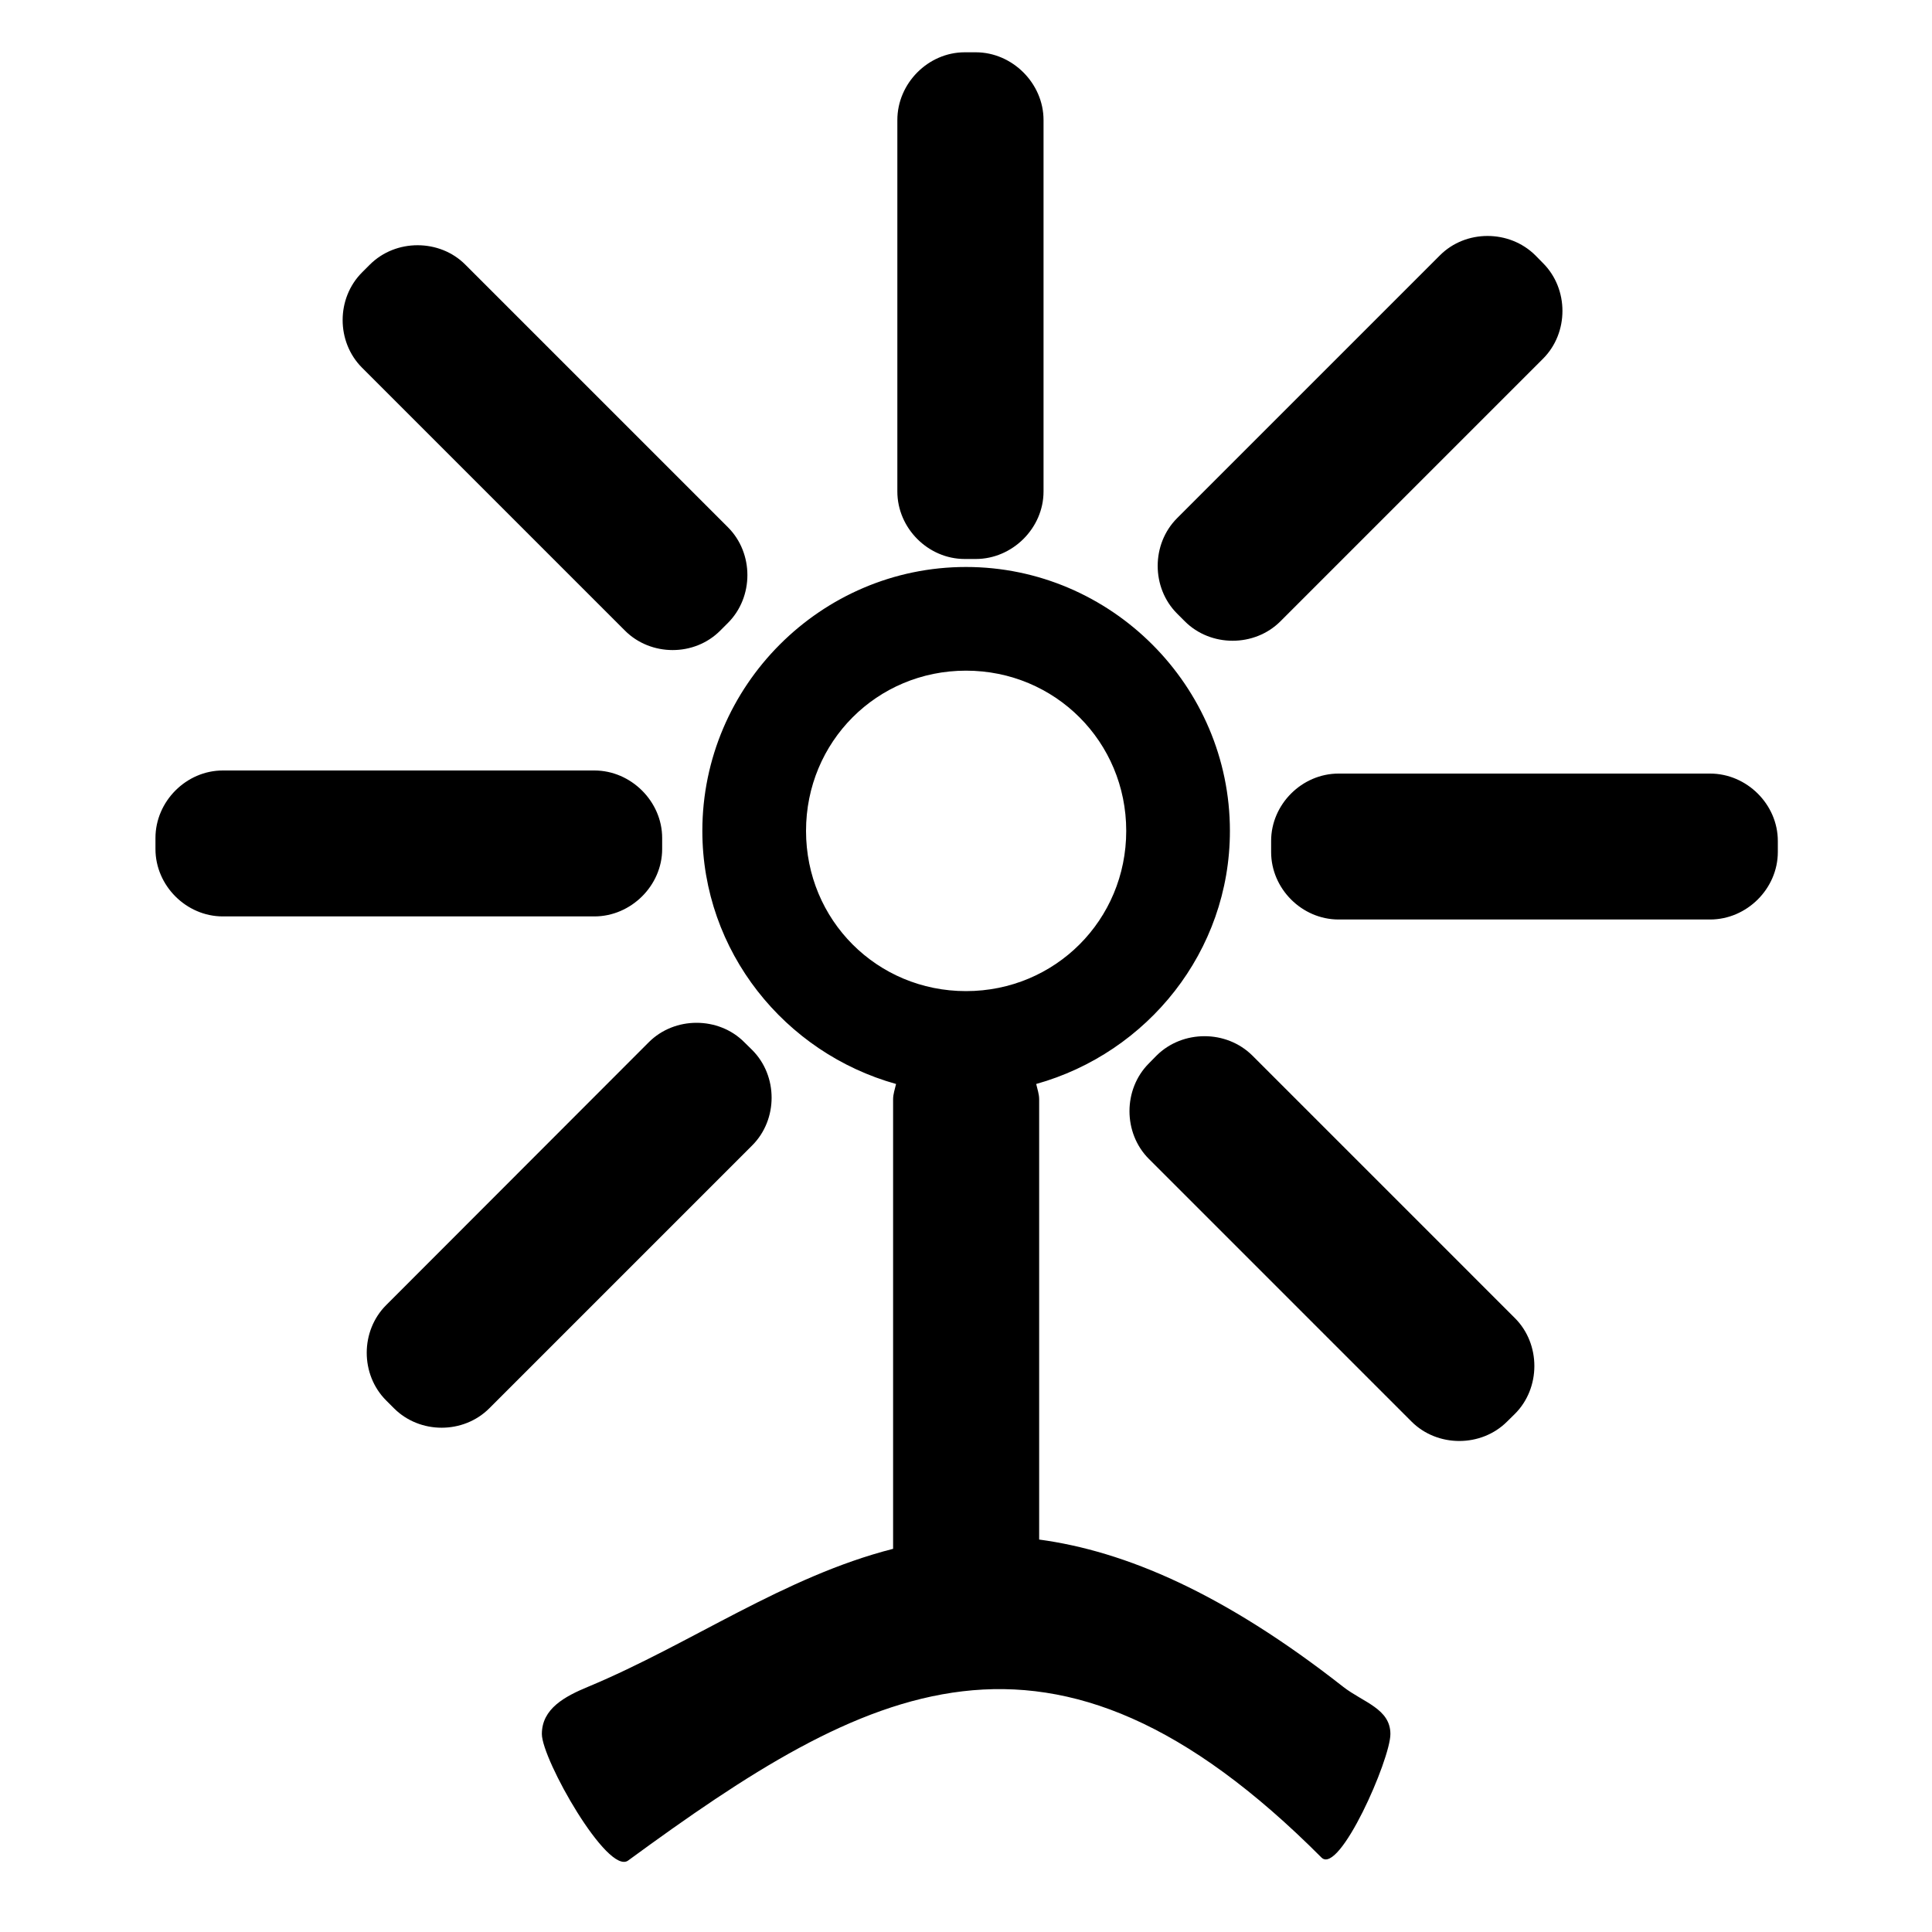
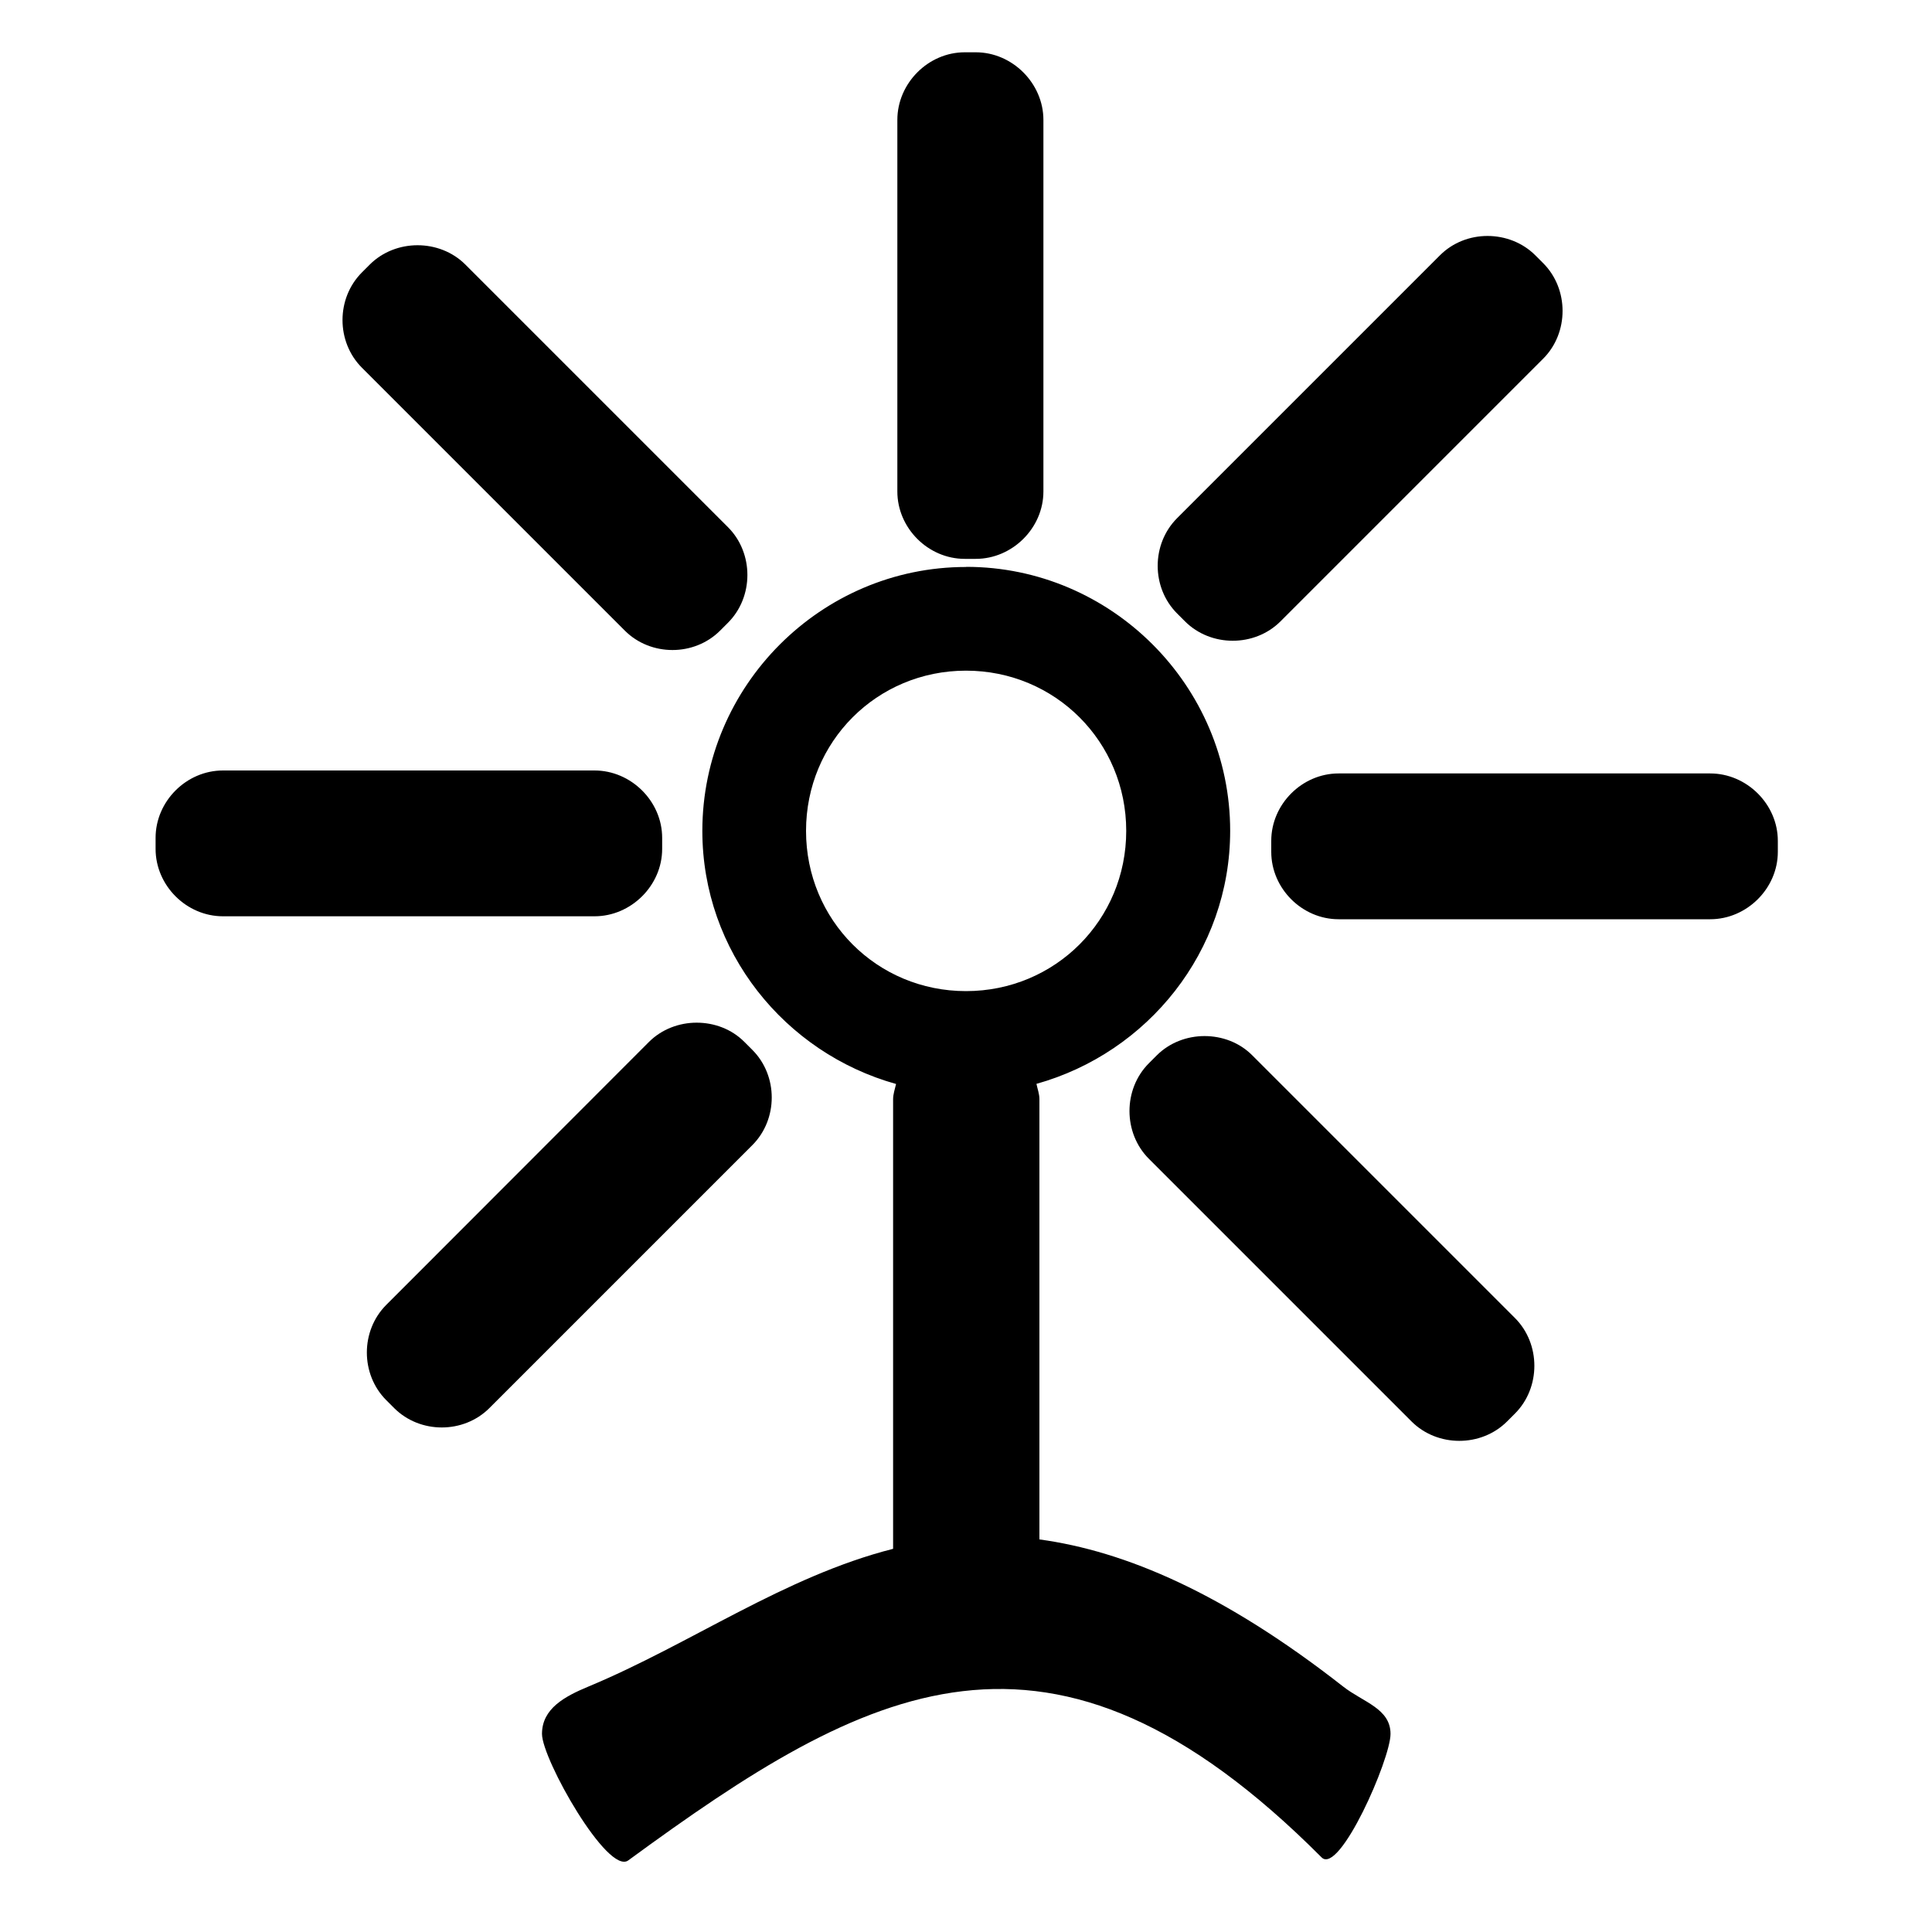
- <svg xmlns="http://www.w3.org/2000/svg" version="1.1" id="Layer_1" x="0px" y="0px" width="15px" height="15px" viewBox="0 0 15 15" style="enable-background:new 0 0 15 15;" xml:space="preserve">
-   <path style="color:#000000;font-style:normal;font-variant:normal;font-weight:normal;font-stretch:normal;font-size:medium;line-height:normal;font-family:sans-serif;font-variant-ligatures:normal;font-variant-position:normal;font-variant-caps:normal;font-variant-numeric:normal;font-variant-alternates:normal;font-feature-settings:normal;text-indent:0;text-align:start;text-decoration:none;text-decoration-line:none;text-decoration-style:solid;text-decoration-color:#000000;letter-spacing:normal;word-spacing:normal;text-transform:none;writing-mode:lr-tb;direction:ltr;text-orientation:mixed;dominant-baseline:auto;baseline-shift:baseline;text-anchor:start;white-space:normal;shape-padding:0;clip-rule:nonzero;display:inline;overflow:visible;visibility:visible;opacity:1;isolation:auto;mix-blend-mode:normal;color-interpolation:sRGB;color-interpolation-filters:linearRGB;solid-color:#000000;solid-opacity:1;vector-effect:none;fill:#000000;fill-opacity:1;fill-rule:nonzero;stroke:none;stroke-width:0.804;stroke-linecap:butt;stroke-linejoin:miter;stroke-miterlimit:4;stroke-dasharray:none;stroke-dashoffset:0;stroke-opacity:1;color-rendering:auto;image-rendering:auto;shape-rendering:auto;text-rendering:auto;enable-background:accumulate" d="M 7.49 0.406 C 7.206 0.406 6.967 0.647 6.967 0.932 L 6.967 3.816 C 6.967 4.101 7.206 4.34 7.49 4.34 L 7.576 4.34 C 7.86 4.34 8.102 4.101 8.102 3.816 L 8.102 0.932 C 8.102 0.647 7.86 0.406 7.576 0.406 L 7.49 0.406 z M 11.549 1.832 C 11.414 1.832 11.28 1.882 11.18 1.982 L 9.139 4.023 C 8.938 4.224 8.938 4.563 9.139 4.764 L 9.199 4.824 C 9.4 5.025 9.74 5.025 9.941 4.824 L 11.98 2.785 C 12.181 2.584 12.181 2.244 11.98 2.043 L 11.92 1.982 C 11.819 1.882 11.684 1.832 11.549 1.832 z M 3.242 1.904 C 3.107 1.904 2.972 1.954 2.871 2.055 L 2.811 2.115 C 2.61 2.316 2.61 2.654 2.811 2.855 L 4.852 4.896 C 5.053 5.097 5.391 5.098 5.592 4.896 L 5.652 4.836 C 5.853 4.635 5.853 4.295 5.652 4.094 L 3.613 2.055 C 3.513 1.954 3.377 1.904 3.242 1.904 z M 7.5 4.402 C 6.374 4.402 5.453 5.325 5.453 6.451 C 5.453 7.388 6.094 8.175 6.957 8.416 C 6.948 8.456 6.934 8.494 6.934 8.535 L 6.934 12.025 C 6.087 12.241 5.365 12.763 4.566 13.096 C 4.385 13.171 4.207 13.266 4.207 13.463 C 4.207 13.66 4.718 14.562 4.877 14.445 C 6.732 13.087 8.152 12.307 10.26 14.422 C 10.399 14.561 10.795 13.66 10.795 13.463 C 10.795 13.266 10.583 13.217 10.428 13.096 C 9.501 12.369 8.736 12.043 8.068 11.953 L 8.068 8.535 C 8.068 8.494 8.054 8.456 8.045 8.416 C 8.908 8.175 9.549 7.388 9.549 6.451 C 9.549 5.325 8.626 4.402 7.5 4.402 z M 7.5 5.207 C 8.192 5.207 8.744 5.759 8.744 6.451 C 8.744 7.143 8.192 7.695 7.5 7.695 C 6.808 7.695 6.258 7.143 6.258 6.451 C 6.258 5.759 6.808 5.207 7.5 5.207 z M 1.73 5.982 C 1.446 5.982 1.207 6.222 1.207 6.506 L 1.207 6.592 C 1.207 6.876 1.446 7.115 1.73 7.115 L 4.615 7.115 C 4.899 7.115 5.141 6.876 5.141 6.592 L 5.141 6.506 C 5.141 6.222 4.899 5.982 4.615 5.982 L 1.73 5.982 z M 10.393 6.006 C 10.108 6.006 9.869 6.245 9.869 6.529 L 9.869 6.615 C 9.869 6.9 10.108 7.139 10.393 7.139 L 13.277 7.139 C 13.562 7.139 13.803 6.9 13.803 6.615 L 13.803 6.529 C 13.803 6.245 13.562 6.006 13.277 6.006 L 10.393 6.006 z M 5.408 7.941 C 5.273 7.941 5.138 7.991 5.037 8.092 L 2.998 10.133 C 2.797 10.334 2.797 10.672 2.998 10.873 L 3.059 10.934 C 3.26 11.135 3.598 11.135 3.799 10.934 L 5.84 8.893 C 6.041 8.692 6.041 8.353 5.84 8.152 L 5.779 8.092 C 5.679 7.991 5.543 7.941 5.408 7.941 z M 9.352 8.045 C 9.216 8.045 9.081 8.095 8.98 8.195 L 8.92 8.256 C 8.719 8.457 8.719 8.797 8.92 8.998 L 10.959 11.037 C 11.16 11.238 11.5 11.238 11.701 11.037 L 11.762 10.977 C 11.963 10.776 11.963 10.435 11.762 10.234 L 9.723 8.195 C 9.622 8.095 9.487 8.045 9.352 8.045 z " id="path3902" />
+ <svg xmlns="http://www.w3.org/2000/svg" width="15px" height="15px" enable-background="new 0 0 15 15" version="1.1" viewBox="0 0 15 15">
+   <path d="m7.49 0.406c-0.284 0-0.523 0.241-0.523 0.525v2.885c2e-7 0.284 0.239 0.523 0.523 0.523h0.086c0.284 0 0.525-0.239 0.525-0.523v-2.885c0-0.284-0.241-0.525-0.525-0.525h-0.086zm4.059 1.426c-0.135 7e-7 -0.269 0.05-0.369 0.15l-2.041 2.041c-0.201 0.201-0.201 0.539 0 0.74l0.061 0.061c0.201 0.201 0.541 0.201 0.742 0l2.039-2.039c0.201-0.201 0.201-0.541 0-0.742l-0.061-0.061c-0.1-0.1-0.236-0.15-0.371-0.15zm-8.307 0.072c-0.135-4e-7 -0.271 0.05-0.371 0.15l-0.061 0.061c-0.201 0.201-0.201 0.539 0 0.74l2.041 2.041c0.201 0.201 0.539 0.201 0.74 0l0.061-0.061c0.201-0.201 0.201-0.541 0-0.742l-2.039-2.039c-0.1-0.1-0.236-0.15-0.371-0.15zm4.258 2.498c-1.126 0-2.047 0.923-2.047 2.049 0 0.937 0.641 1.724 1.504 1.965-0.009 0.04-0.023 0.078-0.023 0.119v3.49c-0.846 0.215-1.569 0.738-2.367 1.07-0.182 0.076-0.359 0.17-0.359 0.367 0 0.197 0.511 1.099 0.67 0.982 1.855-1.358 3.275-2.138 5.383-0.023 0.139 0.139 0.535-0.762 0.535-0.959 0-0.197-0.212-0.246-0.367-0.367-0.927-0.726-1.692-1.052-2.359-1.143v-3.418c0-0.041-0.015-0.08-0.023-0.119 0.863-0.241 1.504-1.028 1.504-1.965 0-1.126-0.923-2.049-2.049-2.049zm0 0.805c0.692 0 1.244 0.552 1.244 1.244 0 0.692-0.552 1.244-1.244 1.244-0.692 0-1.242-0.552-1.242-1.244 0-0.692 0.55-1.244 1.242-1.244zm-5.769 0.775c-0.284 0-0.523 0.239-0.523 0.523v0.086c0 0.284 0.239 0.523 0.523 0.523h2.885c0.284 0 0.525-0.239 0.525-0.523v-0.086c0-0.284-0.241-0.523-0.525-0.523h-2.885zm8.662 0.023c-0.284 0-0.523 0.239-0.523 0.523v0.086c0 0.284 0.239 0.523 0.523 0.523h2.885c0.284 0 0.525-0.239 0.525-0.523v-0.086c0-0.284-0.241-0.523-0.525-0.523h-2.885zm-4.984 1.935c-0.135-4.35e-5 -0.271 0.05-0.371 0.15l-2.039 2.041c-0.201 0.201-0.201 0.539 0 0.74l0.061 0.061c0.201 0.201 0.539 0.201 0.74 0l2.041-2.041c0.201-0.201 0.201-0.539 0-0.74l-0.061-0.061c-0.1-0.101-0.236-0.15-0.371-0.15zm3.943 0.104c-0.135 0-0.271 0.05-0.371 0.15l-0.061 0.061c-0.201 0.201-0.201 0.541 0 0.742l2.039 2.039c0.201 0.201 0.541 0.201 0.742 0l0.061-0.061c0.201-0.201 0.201-0.541 0-0.742l-2.039-2.039c-0.1-0.101-0.236-0.15-0.371-0.15z" color="#000000" color-rendering="auto" dominant-baseline="auto" enable-background="accumulate" image-rendering="auto" shape-rendering="auto" solid-color="#000000" style="font-feature-settings:normal;font-variant-alternates:normal;font-variant-caps:normal;font-variant-ligatures:normal;font-variant-numeric:normal;font-variant-position:normal;isolation:auto;mix-blend-mode:normal;shape-padding:0;text-decoration-color:#000000;text-decoration-line:none;text-decoration-style:solid;text-indent:0;text-orientation:mixed;text-transform:none;white-space:normal" />
</svg>
